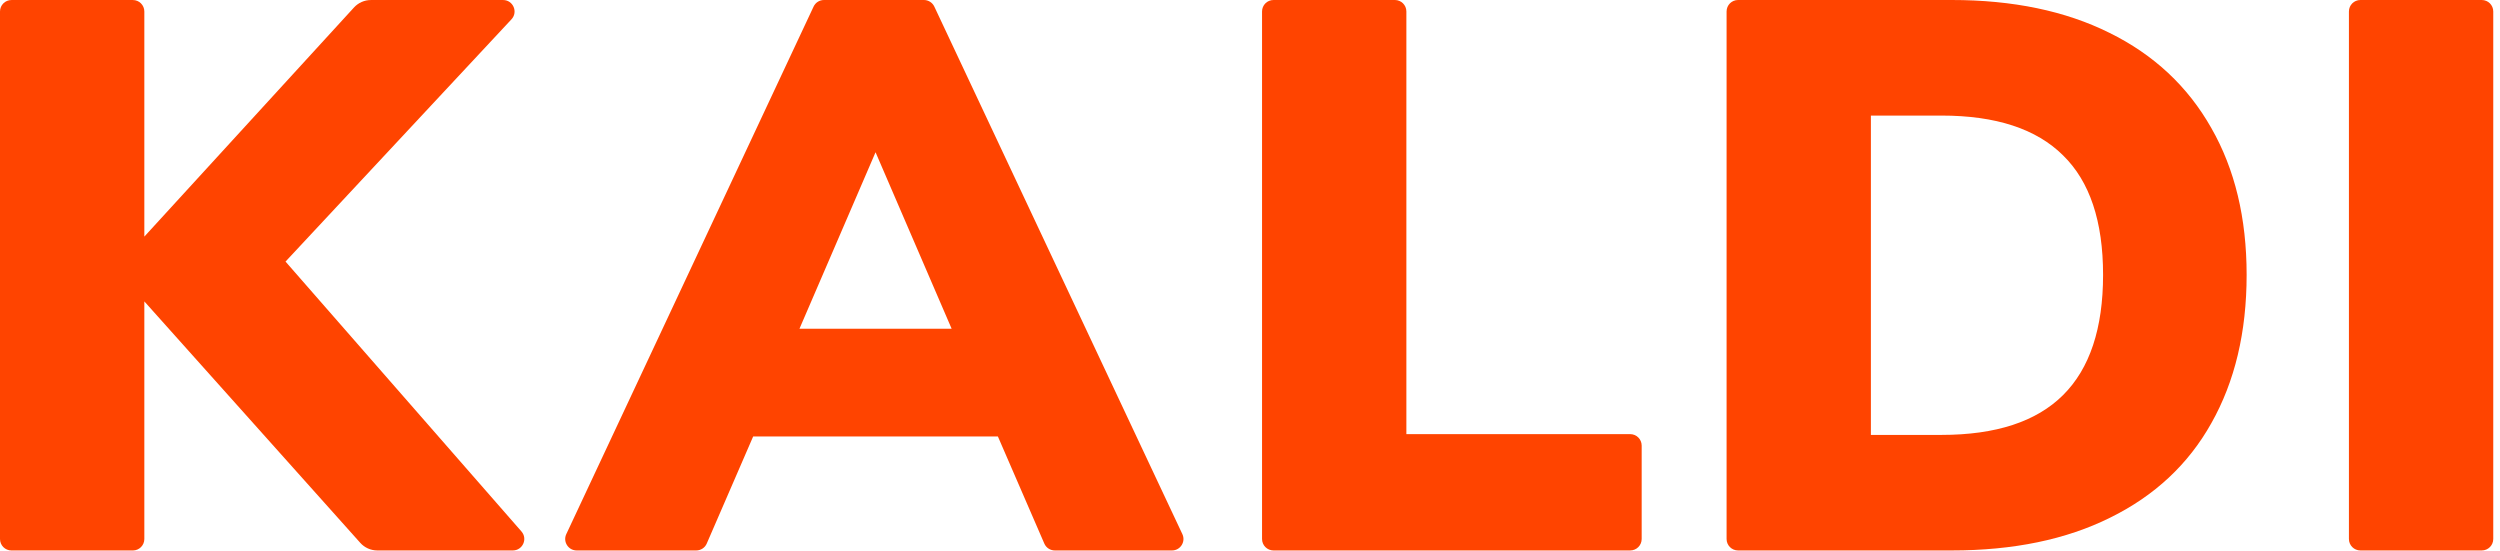
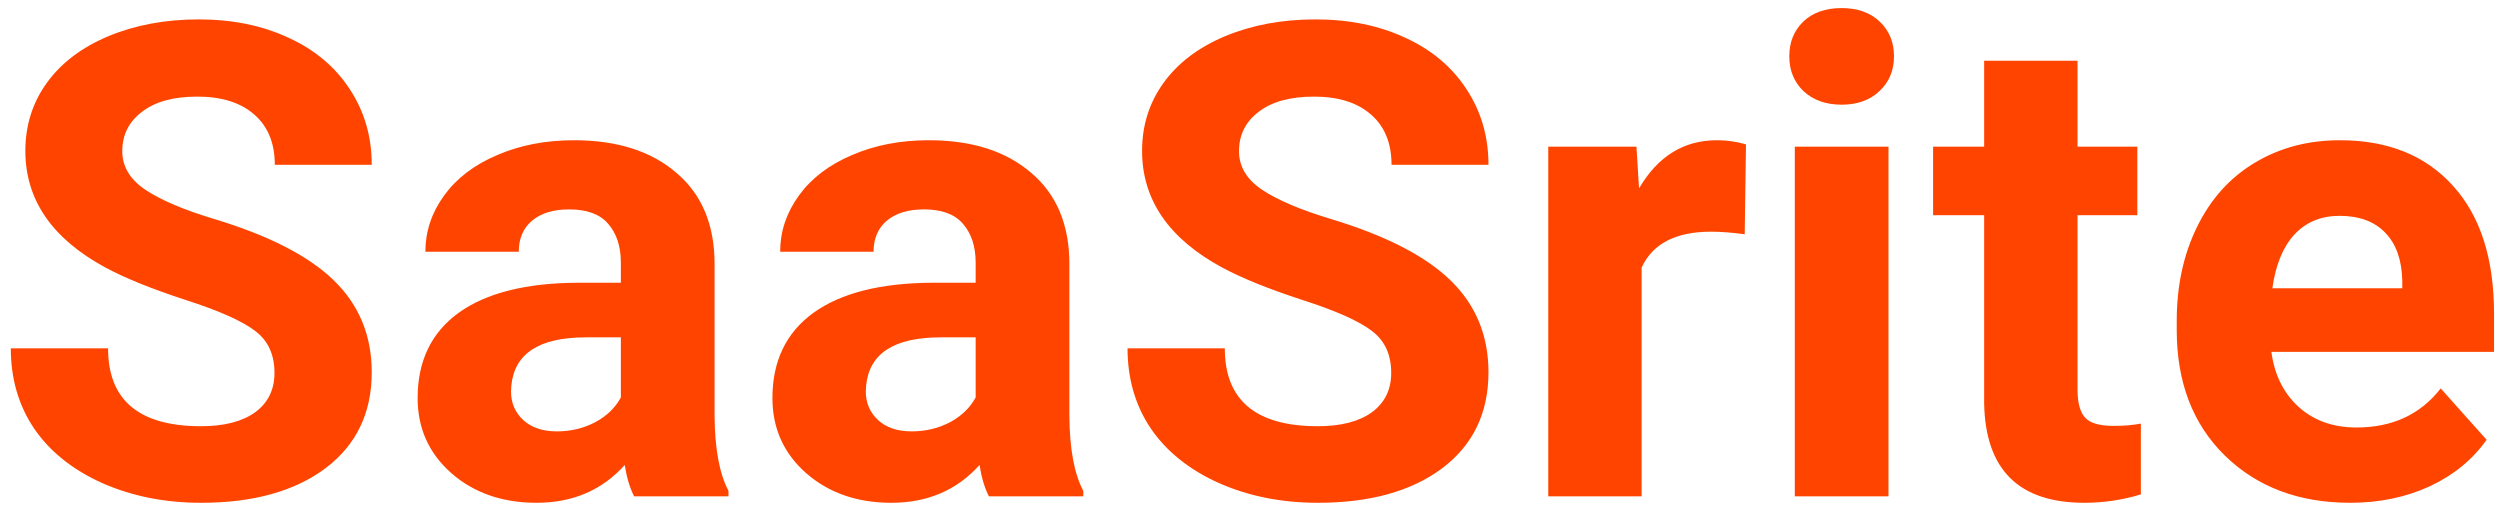
- <svg xmlns="http://www.w3.org/2000/svg" xmlns:xlink="http://www.w3.org/1999/xlink" viewBox="0 0 109 24">
-   <g transform="translate(-1470)">
-     <g style="mix-blend-mode:normal" transform="translate(1470)" fill="#f40">
-       <use xlink:href="#b" style="mix-blend-mode:normal" />
-       <use xlink:href="#c" style="mix-blend-mode:normal" />
-       <use xlink:href="#d" style="mix-blend-mode:normal" />
-       <use xlink:href="#e" style="mix-blend-mode:normal" />
-       <use xlink:href="#f" style="mix-blend-mode:normal" />
-     </g>
-   </g>
-   <defs>
-     <path id="b" d="M22.735 23.171c.283.323.053.829-.376.829h-5.907c-.285 0-.556-.121-.745-.333l-9.414-10.526v10.36c0 .276-.224.5-.5.5h-5.293c-.276 0-.5-.224-.5-.5v-23c0-.276.224-.5.5-.5h5.293c.276 0 .5.224.5.5v9.815l9.141-9.99c.19-.207.457-.325.738-.325h5.762c.437 0 .664.521.366.841l-9.851 10.563 10.287 11.767z" />
-     <path id="c" d="M45.991 24c-.199 0-.38-.118-.459-.301l-2.024-4.669h-10.67l-2.024 4.669c-.079.183-.259.301-.459.301h-5.212c-.366 0-.608-.381-.453-.712l10.782-23c.082-.176.259-.288.453-.288h4.358c.194 0 .37.112.453.287l10.815 23c.156.332-.086.713-.452.713h-5.108zm-11.135-9.668h6.635l-3.317-7.694-3.317 7.694z" />
-     <path id="d" d="M55.525 24c-.276 0-.5-.224-.5-.5v-23c0-.276.224-.5.5-.5h5.293c.276 0 .5.224.5.5v18.428h9.759c.276 0 .5.224.5.5v4.072c0 .276-.224.5-.5.5h-15.552z" />
-     <path id="e" d="M75.279.5c0-.276.224-.5.5-.5h9.315c2.667 0 4.959.477 6.874 1.43 1.938.953 3.42 2.338 4.446 4.153 1.026 1.793 1.539 3.926 1.539 6.4 0 2.496-.513 4.652-1.539 6.468-1.003 1.793-2.474 3.166-4.412 4.119-1.915.953-4.218 1.43-6.908 1.43h-9.315c-.276 0-.5-.224-.5-.5v-23zm9.37 18.462c2.371 0 4.138-.579 5.301-1.736 1.163-1.157 1.744-2.905 1.744-5.242 0-2.338-.581-4.074-1.744-5.209-1.163-1.157-2.93-1.736-5.301-1.736h-3.078v13.923h3.078z" />
-     <path id="f" d="M102.913 24c-.276 0-.5-.224-.5-.5v-23c0-.276.224-.5.5-.5h5.293c.276 0 .5.224.5.5v23c0 .276-.224.5-.5.5h-5.293z" />
-   </defs>
+ <svg xmlns="http://www.w3.org/2000/svg" width="136" height="28" viewBox="0 0 136 28" fill="none">
+   <path d="M14.932 20.285C14.932 19.289 14.58 18.527 13.877 18C13.174 17.461 11.908 16.898 10.08 16.312C8.252 15.715 6.805 15.129 5.738 14.555C2.832 12.984 1.379 10.869 1.379 8.209C1.379 6.826 1.766 5.596 2.539 4.518C3.324 3.428 4.443 2.578 5.896 1.969C7.361 1.359 9.002 1.055 10.818 1.055C12.646 1.055 14.275 1.389 15.705 2.057C17.135 2.713 18.242 3.645 19.027 4.852C19.824 6.059 20.223 7.43 20.223 8.965H14.949C14.949 7.793 14.58 6.885 13.842 6.24C13.104 5.584 12.066 5.256 10.73 5.256C9.441 5.256 8.439 5.531 7.725 6.082C7.01 6.621 6.652 7.336 6.652 8.227C6.652 9.059 7.068 9.756 7.9 10.318C8.744 10.881 9.98 11.408 11.609 11.9C14.609 12.803 16.795 13.922 18.166 15.258C19.537 16.594 20.223 18.258 20.223 20.25C20.223 22.465 19.385 24.205 17.709 25.471C16.033 26.725 13.777 27.352 10.941 27.352C8.973 27.352 7.18 26.994 5.562 26.279C3.945 25.553 2.709 24.562 1.854 23.309C1.01 22.055 0.588 20.602 0.588 18.949H5.879C5.879 21.773 7.566 23.186 10.941 23.186C12.195 23.186 13.174 22.934 13.877 22.43C14.58 21.914 14.932 21.199 14.932 20.285ZM34.496 27C34.262 26.543 34.092 25.975 33.986 25.295C32.756 26.666 31.156 27.352 29.188 27.352C27.324 27.352 25.777 26.812 24.547 25.734C23.328 24.656 22.719 23.297 22.719 21.656C22.719 19.641 23.463 18.094 24.951 17.016C26.451 15.938 28.613 15.393 31.438 15.381H33.775V14.291C33.775 13.412 33.547 12.709 33.09 12.182C32.645 11.654 31.936 11.391 30.963 11.391C30.107 11.391 29.434 11.596 28.941 12.006C28.461 12.416 28.221 12.979 28.221 13.693H23.141C23.141 12.592 23.48 11.572 24.16 10.635C24.84 9.697 25.801 8.965 27.043 8.438C28.285 7.898 29.68 7.629 31.227 7.629C33.57 7.629 35.428 8.221 36.799 9.404C38.182 10.576 38.873 12.229 38.873 14.361V22.605C38.885 24.41 39.137 25.775 39.629 26.701V27H34.496ZM30.295 23.467C31.045 23.467 31.736 23.303 32.369 22.975C33.002 22.635 33.471 22.184 33.775 21.621V18.352H31.877C29.334 18.352 27.98 19.23 27.816 20.988L27.799 21.287C27.799 21.92 28.021 22.441 28.467 22.852C28.912 23.262 29.521 23.467 30.295 23.467ZM53.797 27C53.562 26.543 53.393 25.975 53.287 25.295C52.057 26.666 50.457 27.352 48.488 27.352C46.625 27.352 45.078 26.812 43.848 25.734C42.629 24.656 42.02 23.297 42.02 21.656C42.02 19.641 42.764 18.094 44.252 17.016C45.752 15.938 47.914 15.393 50.738 15.381H53.076V14.291C53.076 13.412 52.848 12.709 52.391 12.182C51.945 11.654 51.236 11.391 50.264 11.391C49.408 11.391 48.734 11.596 48.242 12.006C47.762 12.416 47.522 12.979 47.522 13.693H42.441C42.441 12.592 42.781 11.572 43.461 10.635C44.141 9.697 45.102 8.965 46.344 8.438C47.586 7.898 48.98 7.629 50.527 7.629C52.871 7.629 54.728 8.221 56.1 9.404C57.482 10.576 58.174 12.229 58.174 14.361V22.605C58.185 24.41 58.438 25.775 58.93 26.701V27H53.797ZM49.596 23.467C50.346 23.467 51.037 23.303 51.67 22.975C52.303 22.635 52.772 22.184 53.076 21.621V18.352H51.178C48.635 18.352 47.281 19.23 47.117 20.988L47.1 21.287C47.1 21.92 47.322 22.441 47.768 22.852C48.213 23.262 48.822 23.467 49.596 23.467ZM75.682 20.285C75.682 19.289 75.33 18.527 74.627 18C73.924 17.461 72.658 16.898 70.83 16.312C69.002 15.715 67.555 15.129 66.488 14.555C63.582 12.984 62.129 10.869 62.129 8.209C62.129 6.826 62.516 5.596 63.289 4.518C64.074 3.428 65.193 2.578 66.647 1.969C68.111 1.359 69.752 1.055 71.568 1.055C73.397 1.055 75.025 1.389 76.455 2.057C77.885 2.713 78.992 3.645 79.777 4.852C80.574 6.059 80.973 7.43 80.973 8.965H75.699C75.699 7.793 75.33 6.885 74.592 6.24C73.853 5.584 72.816 5.256 71.481 5.256C70.191 5.256 69.189 5.531 68.475 6.082C67.76 6.621 67.402 7.336 67.402 8.227C67.402 9.059 67.818 9.756 68.65 10.318C69.494 10.881 70.731 11.408 72.359 11.9C75.359 12.803 77.545 13.922 78.916 15.258C80.287 16.594 80.973 18.258 80.973 20.25C80.973 22.465 80.135 24.205 78.459 25.471C76.783 26.725 74.527 27.352 71.691 27.352C69.723 27.352 67.93 26.994 66.312 26.279C64.695 25.553 63.459 24.562 62.603 23.309C61.76 22.055 61.338 20.602 61.338 18.949H66.629C66.629 21.773 68.316 23.186 71.691 23.186C72.945 23.186 73.924 22.934 74.627 22.43C75.33 21.914 75.682 21.199 75.682 20.285ZM94.912 12.744C94.221 12.65 93.611 12.604 93.084 12.604C91.162 12.604 89.902 13.254 89.305 14.555V27H84.225V7.98H89.023L89.164 10.248C90.184 8.502 91.596 7.629 93.4 7.629C93.963 7.629 94.49 7.705 94.982 7.857L94.912 12.744ZM102.734 27H97.637V7.98H102.734V27ZM97.338 3.059C97.338 2.297 97.59 1.67 98.094 1.178C98.609 0.686 99.307 0.439 100.186 0.439C101.053 0.439 101.744 0.686 102.26 1.178C102.775 1.67 103.033 2.297 103.033 3.059C103.033 3.832 102.77 4.465 102.242 4.957C101.727 5.449 101.041 5.695 100.186 5.695C99.33 5.695 98.639 5.449 98.111 4.957C97.596 4.465 97.338 3.832 97.338 3.059ZM113.018 3.305V7.98H116.27V11.707H113.018V21.199C113.018 21.902 113.152 22.406 113.422 22.711C113.691 23.016 114.207 23.168 114.969 23.168C115.531 23.168 116.029 23.127 116.463 23.045V26.895C115.467 27.199 114.441 27.352 113.387 27.352C109.824 27.352 108.008 25.553 107.938 21.955V11.707H105.16V7.98H107.938V3.305H113.018ZM127.854 27.352C125.064 27.352 122.791 26.496 121.033 24.785C119.287 23.074 118.414 20.795 118.414 17.947V17.455C118.414 15.545 118.783 13.84 119.521 12.34C120.26 10.828 121.303 9.668 122.65 8.859C124.01 8.039 125.557 7.629 127.291 7.629C129.893 7.629 131.938 8.449 133.426 10.09C134.926 11.73 135.676 14.057 135.676 17.068V19.143H123.564C123.729 20.385 124.221 21.381 125.041 22.131C125.873 22.881 126.922 23.256 128.188 23.256C130.145 23.256 131.674 22.547 132.775 21.129L135.271 23.924C134.51 25.002 133.479 25.846 132.178 26.455C130.877 27.053 129.436 27.352 127.854 27.352ZM127.273 11.742C126.266 11.742 125.445 12.082 124.812 12.762C124.191 13.441 123.793 14.414 123.617 15.68H130.684V15.275C130.66 14.15 130.355 13.283 129.77 12.674C129.184 12.053 128.352 11.742 127.273 11.742Z" fill="#FF4400" />
</svg>
